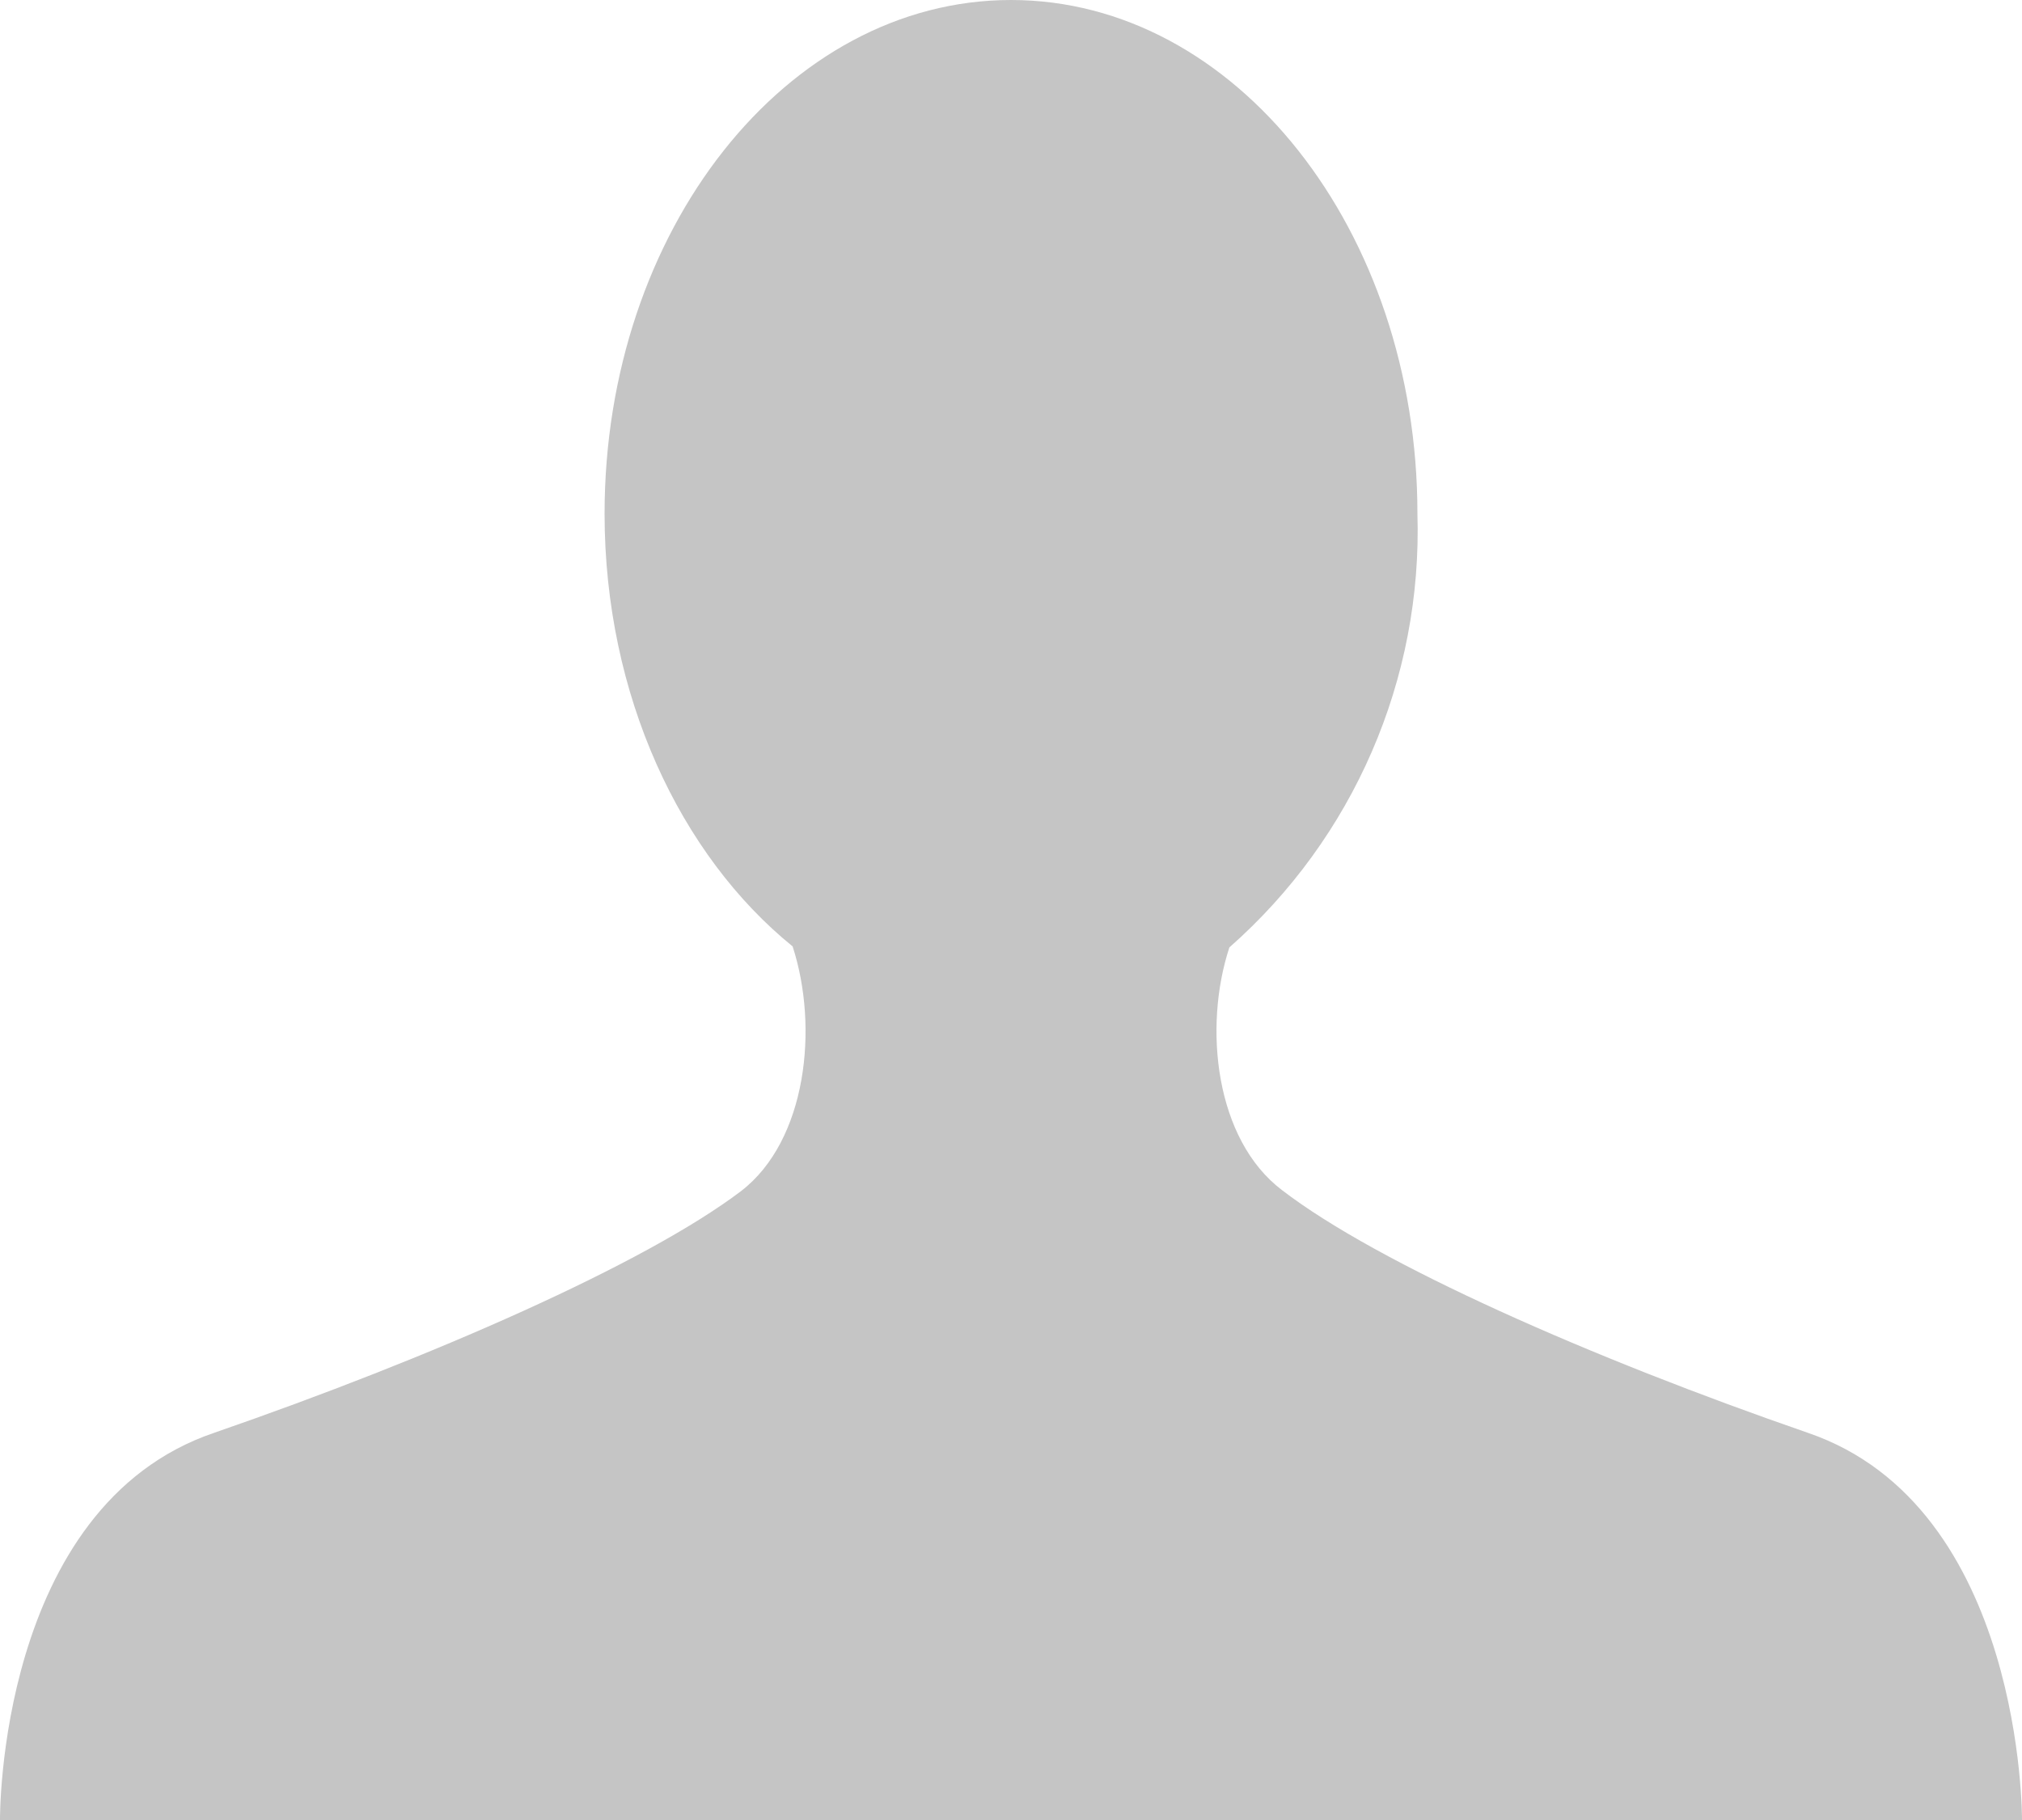
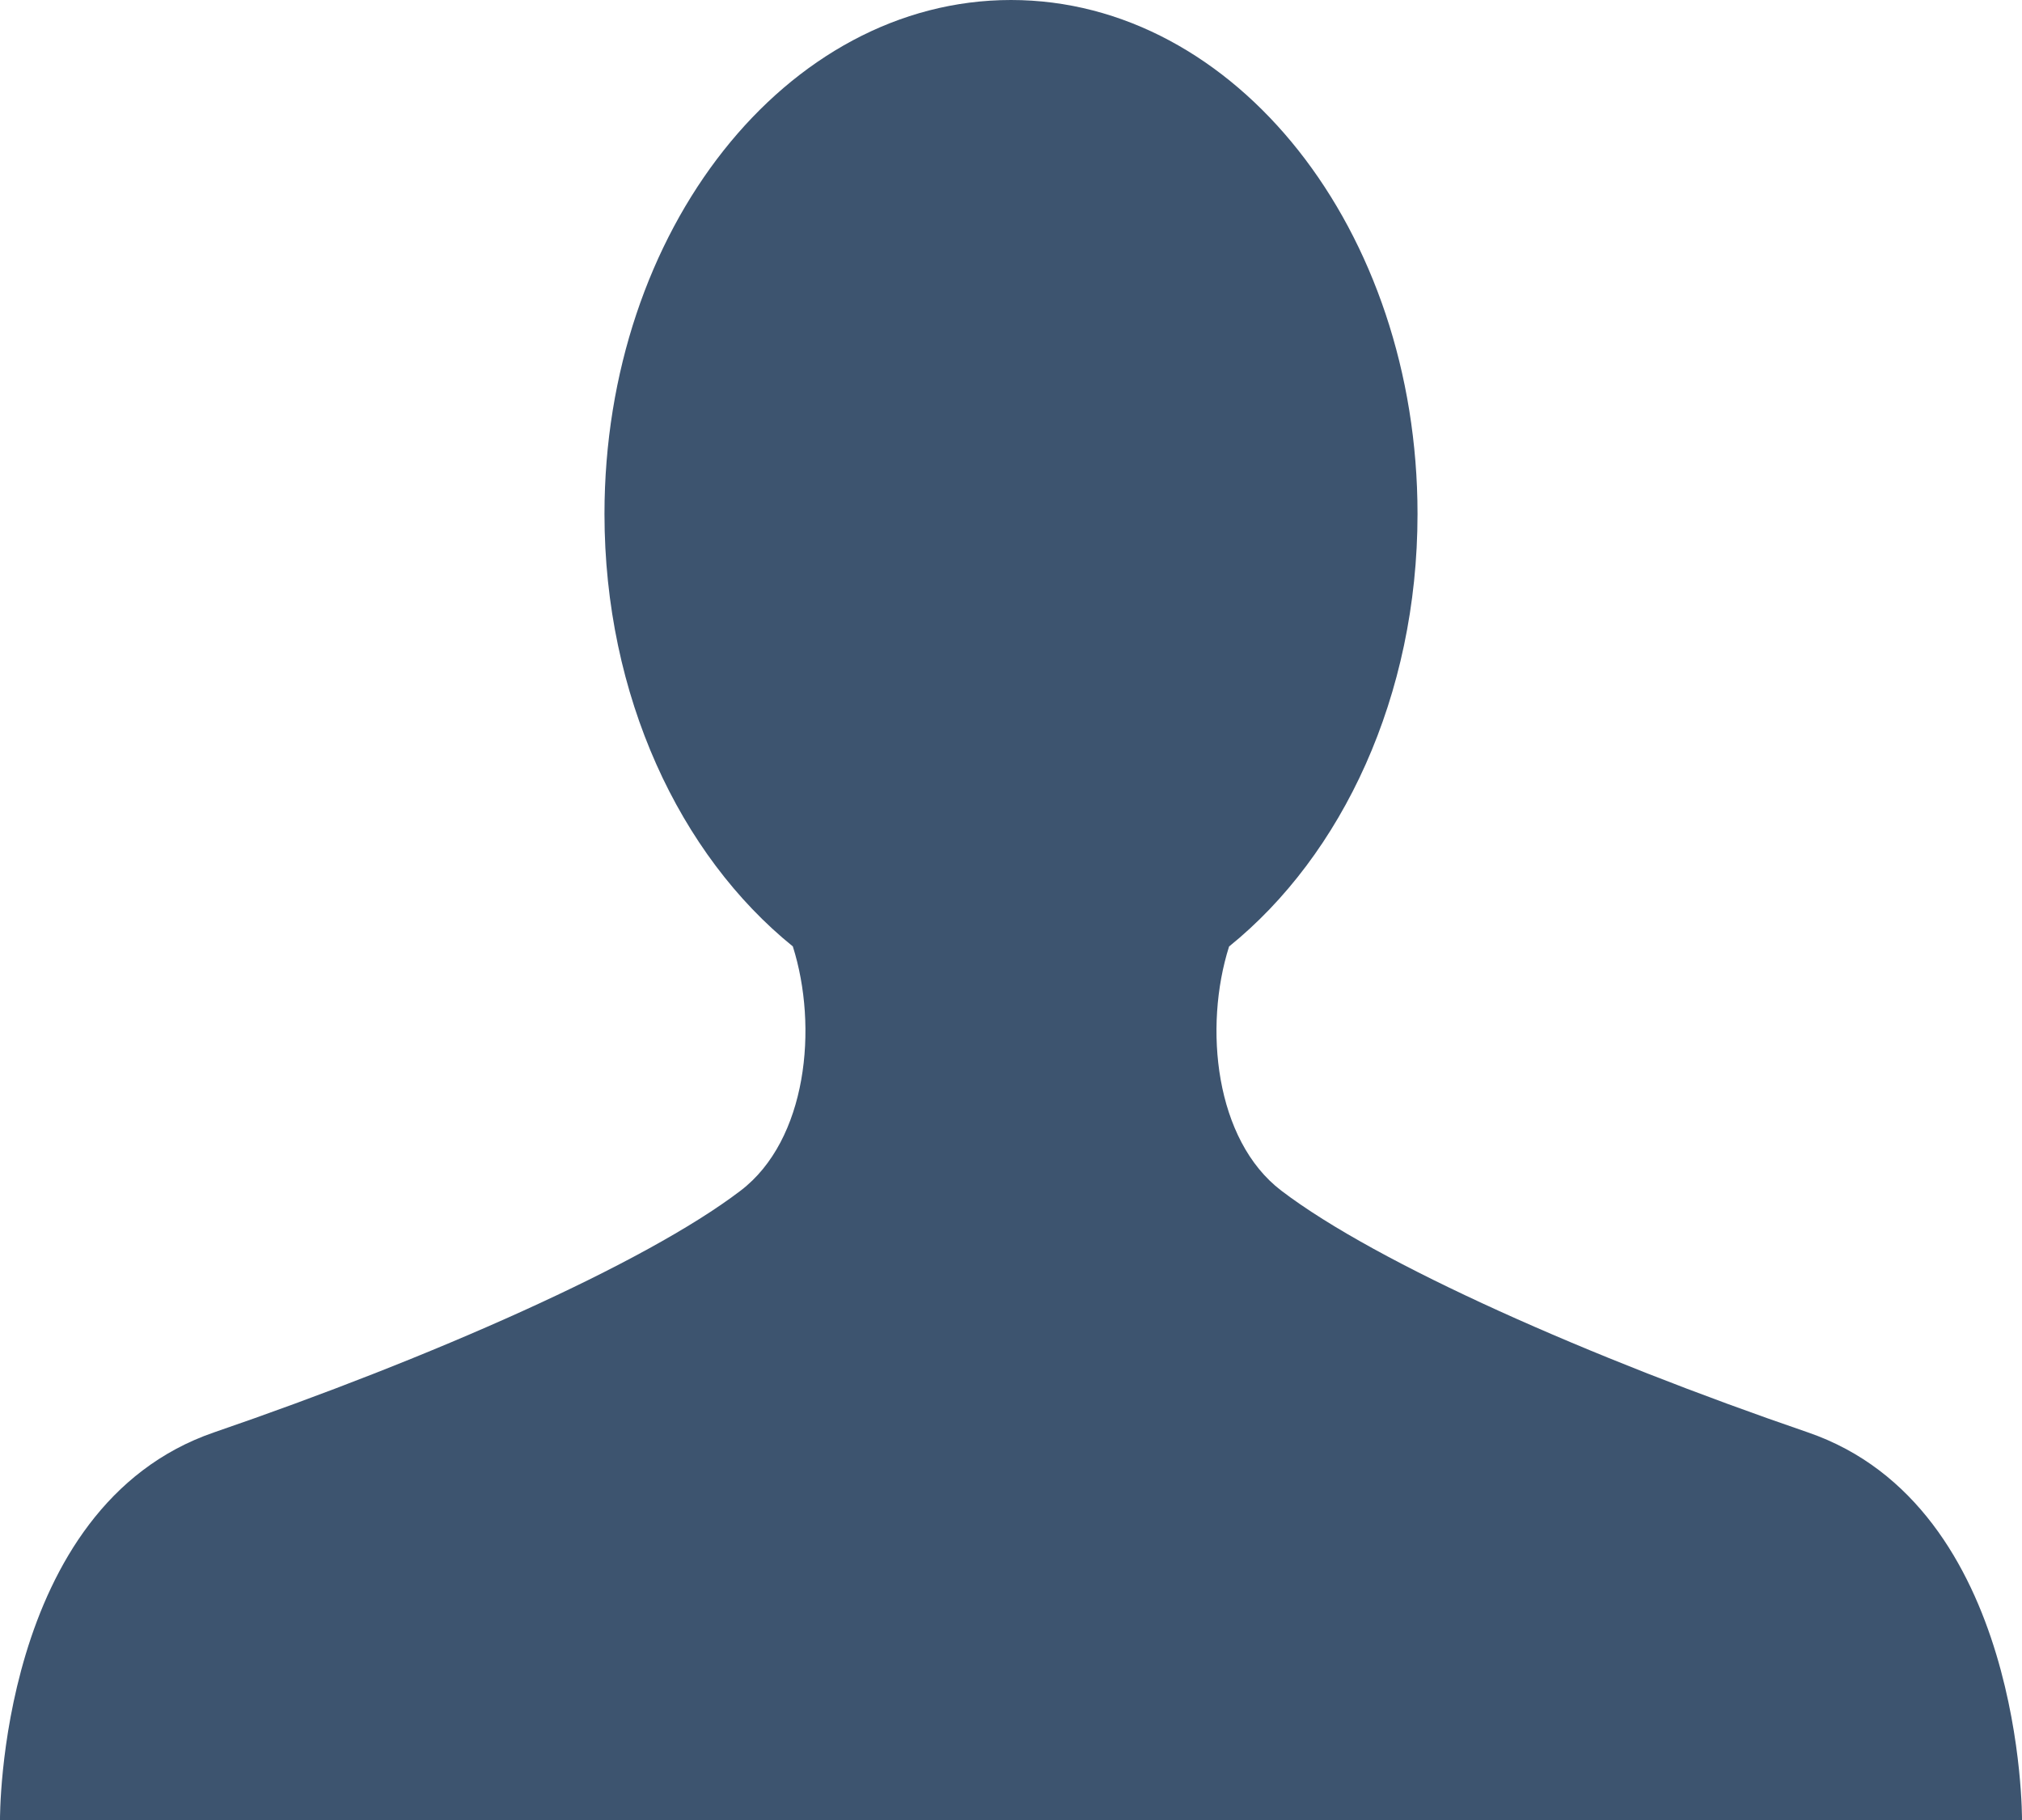
- <svg xmlns="http://www.w3.org/2000/svg" width="20" height="18" fill="none">
-   <path d="M17.88 14.17c-2.14-.74-4.25-1.67-5.2-2.4-.66-.5-.78-1.61-.52-2.4a5.49 5.49 0 001.86-4.29C14.02 2.28 12.22 0 10 0 7.78 0 5.98 2.28 5.98 5.08c0 1.8.75 3.38 1.86 4.28.26.8.14 1.92-.51 2.42-.95.72-3.07 1.65-5.21 2.39C-.03 14.9 0 18 0 18h20s.02-3.1-2.12-3.83z" fill="#C5C5C5" />
+ <svg xmlns="http://www.w3.org/2000/svg" width="20" height="18" viewBox="0 0 20 18" fill="none">
+   <path d="M17.881 14.166C15.737 13.431 13.625 12.5 12.674 11.776C12.017 11.275 11.904 10.158 12.157 9.361C13.275 8.458 14.021 6.884 14.021 5.083C14.021 2.276 12.221 0 10 0C7.779 0 5.979 2.276 5.979 5.083C5.979 6.884 6.725 8.457 7.842 9.36C8.095 10.158 7.983 11.275 7.325 11.776C6.375 12.5 4.262 13.43 2.118 14.166C-0.026 14.902 1.48343e-05 18 1.48343e-05 18H20C20 18 20.025 14.901 17.881 14.166Z" fill="#3D546F" />
</svg>
